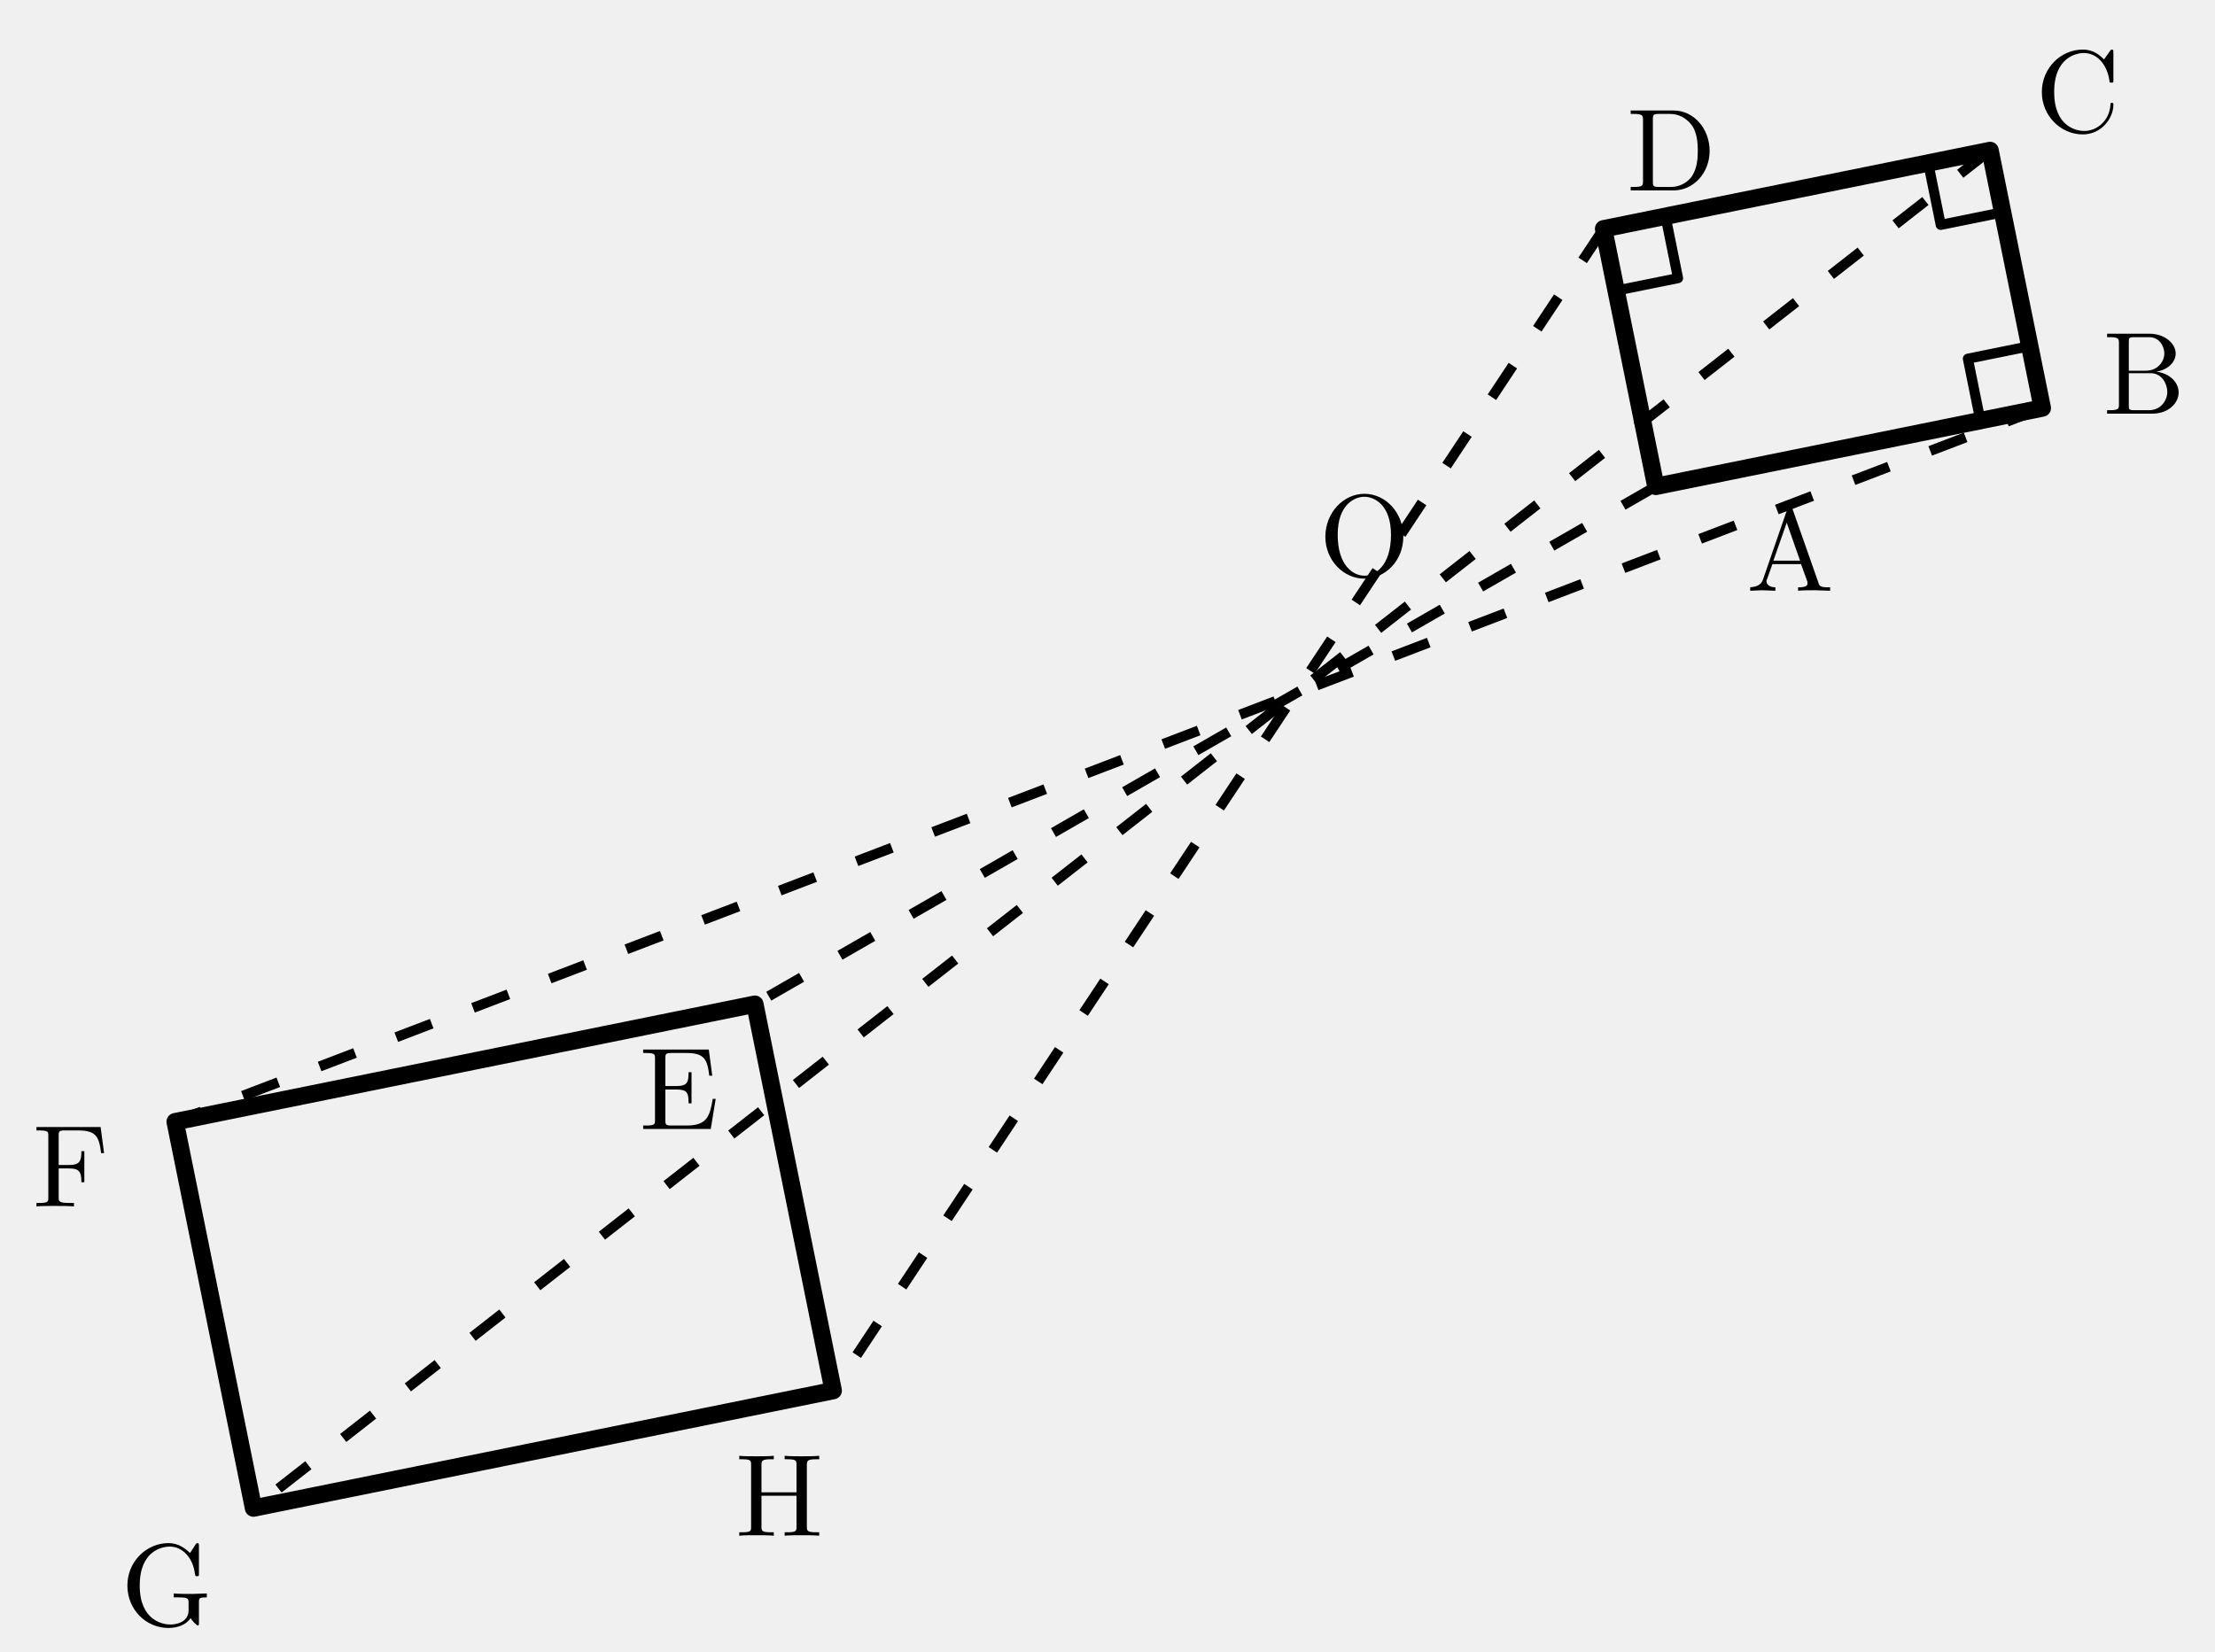
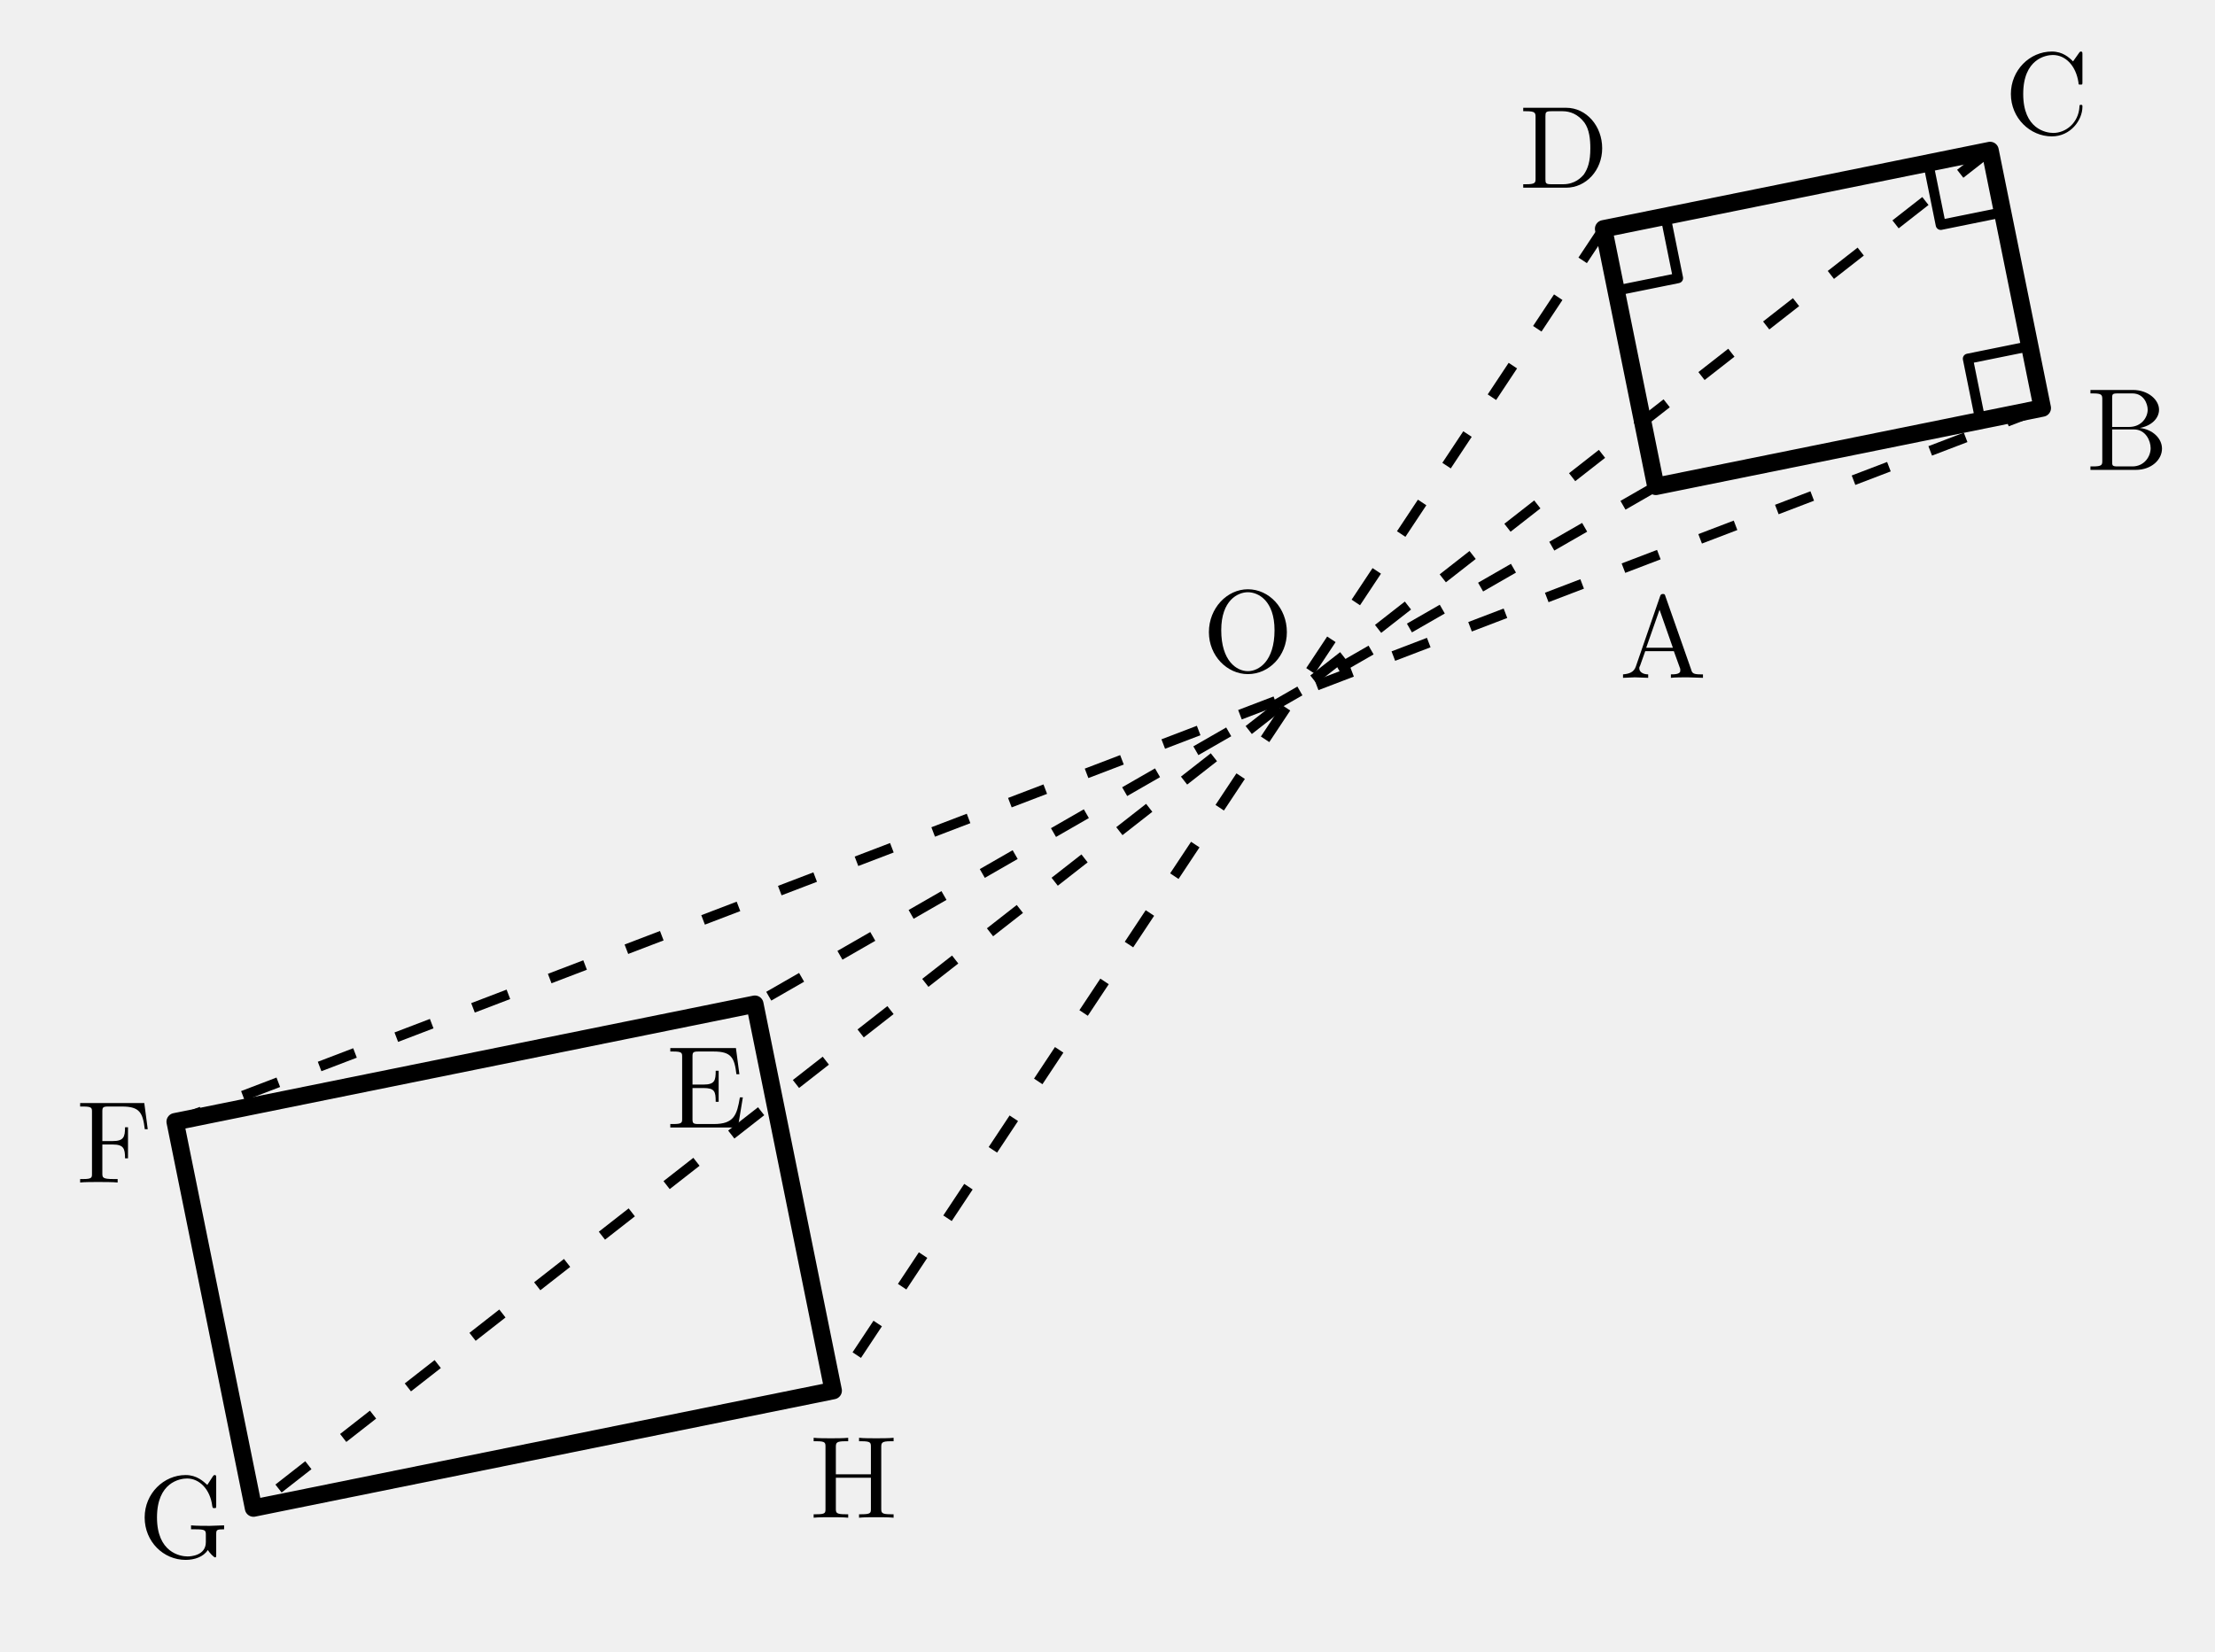
- <svg xmlns="http://www.w3.org/2000/svg" width="70.138mm" height="52.299mm" viewBox="8.892 1.235 70.138 52.299">
-   <defs>
-     <style>
+ <svg xmlns="http://www.w3.org/2000/svg" width="70.138mm" height="52.299mm" viewBox="8.892 1.235 70.138 52.299" version="1.1" id="svg44">
+   <defs id="defs6">
+     <style id="style4">
.main{stroke:#000;stroke-width:.55;fill:none;stroke-linecap:round;stroke-linejoin:round}
.thin{stroke:#000;stroke-width:.32;fill:none;stroke-linecap:round;stroke-linejoin:round}
.dash{stroke:#000;stroke-width:.32;fill:none;stroke-dasharray:1.2 1.4}
.label,.math-label,.angle-label,.frac-text{font-family:"CMU Serif","Computer Modern Serif","Latin Modern Roman","Times New Roman",serif;fill:#000;font-style:normal}
.label,.math-label{font-size:3.7px}.angle-label{font-size:3.1px}.var{font-style:italic}
.frac-text{font-size:2.9px}.frac-line{stroke:#000;stroke-width:.28}
.label-bg{fill:#fff;opacity:.96}.triangle-fill{fill:#ddd;stroke:none}
.note{font-family:"Noto Serif CJK JP","IPAexMincho",serif;font-size:3.4px;fill:#000}
</style>
  </defs>
-   <polygon class="main" points="61.324,16.64 73.562,14.159 71.908,6 59.67,8.481" />
-   <polygon class="main" points="32.795,33.04 14.438,36.762 16.919,49 35.276,45.279" />
-   <path class="dash" d="M 61.324 16.64 L 32.795 33.04" />
-   <path class="dash" d="M 73.562 14.159 L 14.438 36.762" />
-   <path class="dash" d="M 71.908 6 L 16.919 49" />
-   <path class="dash" d="M 59.67 8.481 L 35.276 45.279" />
-   <path class="thin" d="M 71.602 14.556 L 71.205 12.596 L 73.165 12.199" />
-   <path class="thin" d="M 72.306 7.96 L 70.346 8.357 L 69.948 6.397" />
-   <path class="thin" d="M 61.63 8.084 L 62.027 10.044 L 60.067 10.441" />
-   <text class="label" x="52.094" y="17.934" text-anchor="middle" dominant-baseline="central">O</text>
-   <text class="label" x="65.574" y="18.4" text-anchor="middle" dominant-baseline="central">A</text>
-   <text class="label" x="76.781" y="12.785" text-anchor="middle" dominant-baseline="central">B</text>
-   <text class="label" x="74.679" y="3.862" text-anchor="middle" dominant-baseline="central">C</text>
-   <text class="label" x="61.816" y="5.716" text-anchor="middle" dominant-baseline="central">D</text>
-   <text class="label" x="30.391" y="35.445" text-anchor="middle" dominant-baseline="central">E</text>
-   <text class="label" x="11.128" y="37.9" text-anchor="middle" dominant-baseline="central">F</text>
-   <text class="label" x="14.174" y="51.171" text-anchor="middle" dominant-baseline="central">G</text>
-   <text class="label" x="33.562" y="48.33" text-anchor="middle" dominant-baseline="central">H</text>
+   <polygon class="main" points="61.324,16.64 73.562,14.159 71.908,6 59.67,8.481" id="polygon8" />
+   <polygon class="main" points="32.795,33.04 14.438,36.762 16.919,49 35.276,45.279" id="polygon10" />
+   <path class="dash" d="M 61.324 16.64 L 32.795 33.04" id="path12" />
+   <path class="dash" d="M 73.562 14.159 L 14.438 36.762" id="path14" />
+   <path class="dash" d="M 71.908 6 L 16.919 49" id="path16" />
+   <path class="dash" d="M 59.67 8.481 L 35.276 45.279" id="path18" />
+   <path class="thin" d="M 71.602 14.556 L 71.205 12.596 L 73.165 12.199" id="path20" />
+   <path class="thin" d="M 72.306 7.96 L 70.346 8.357 L 69.948 6.397" id="path22" />
+   <path class="thin" d="M 61.63 8.084 L 62.027 10.044 L 60.067 10.441" id="path24" />
+   <text class="label" x="48.407" y="20.961" text-anchor="middle" dominant-baseline="central" id="text26">O</text>
+   <text class="label" x="61.546" y="21.156" text-anchor="middle" dominant-baseline="central" id="text28">A</text>
+   <text class="label" x="76.257" y="14.565" text-anchor="middle" dominant-baseline="central" id="text30">B</text>
+   <text class="label" x="73.698" y="3.927" text-anchor="middle" dominant-baseline="central" id="text32">C</text>
+   <text class="label" x="58.414" y="5.628" text-anchor="middle" dominant-baseline="central" id="text34">D</text>
+   <text class="label" x="31.251" y="35.399" text-anchor="middle" dominant-baseline="central" id="text36">E</text>
+   <text class="label" x="12.511" y="37.137" text-anchor="middle" dominant-baseline="central" id="text38">F</text>
+   <text class="label" x="14.722" y="49.018" text-anchor="middle" dominant-baseline="central" id="text40">G</text>
+   <text class="label" x="35.919" y="47.757" text-anchor="middle" dominant-baseline="central" id="text42">H</text>
</svg>
